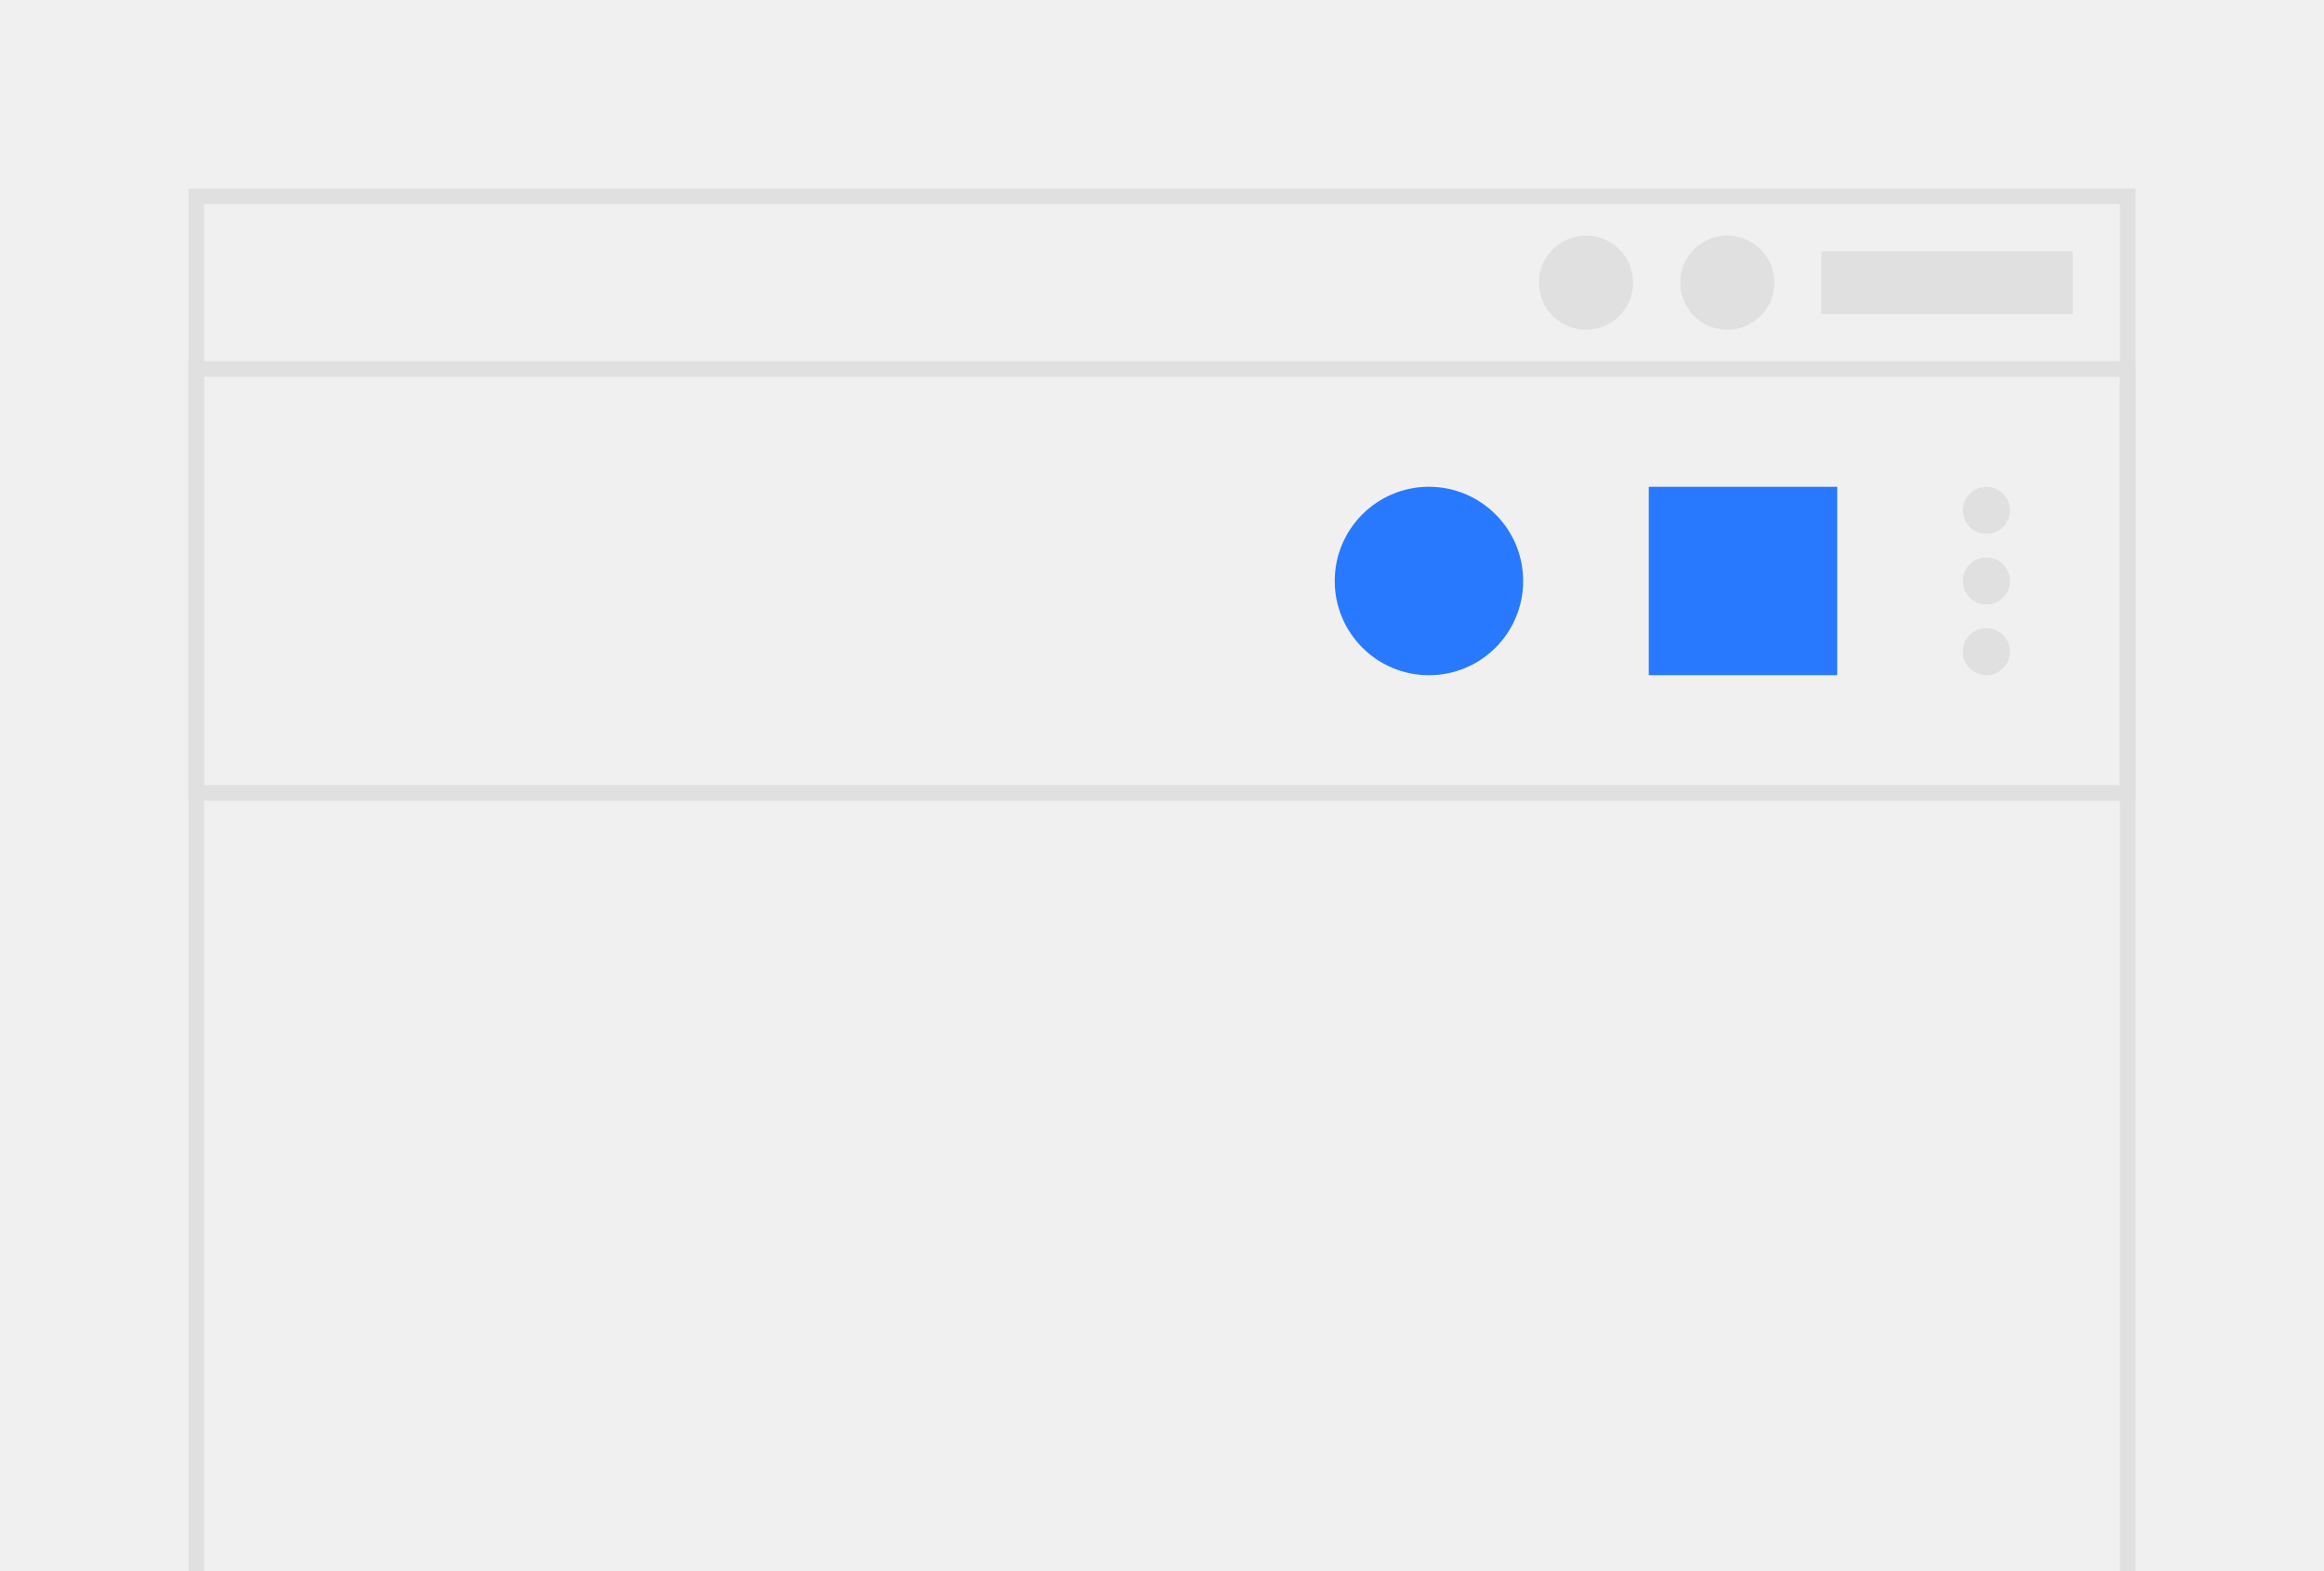
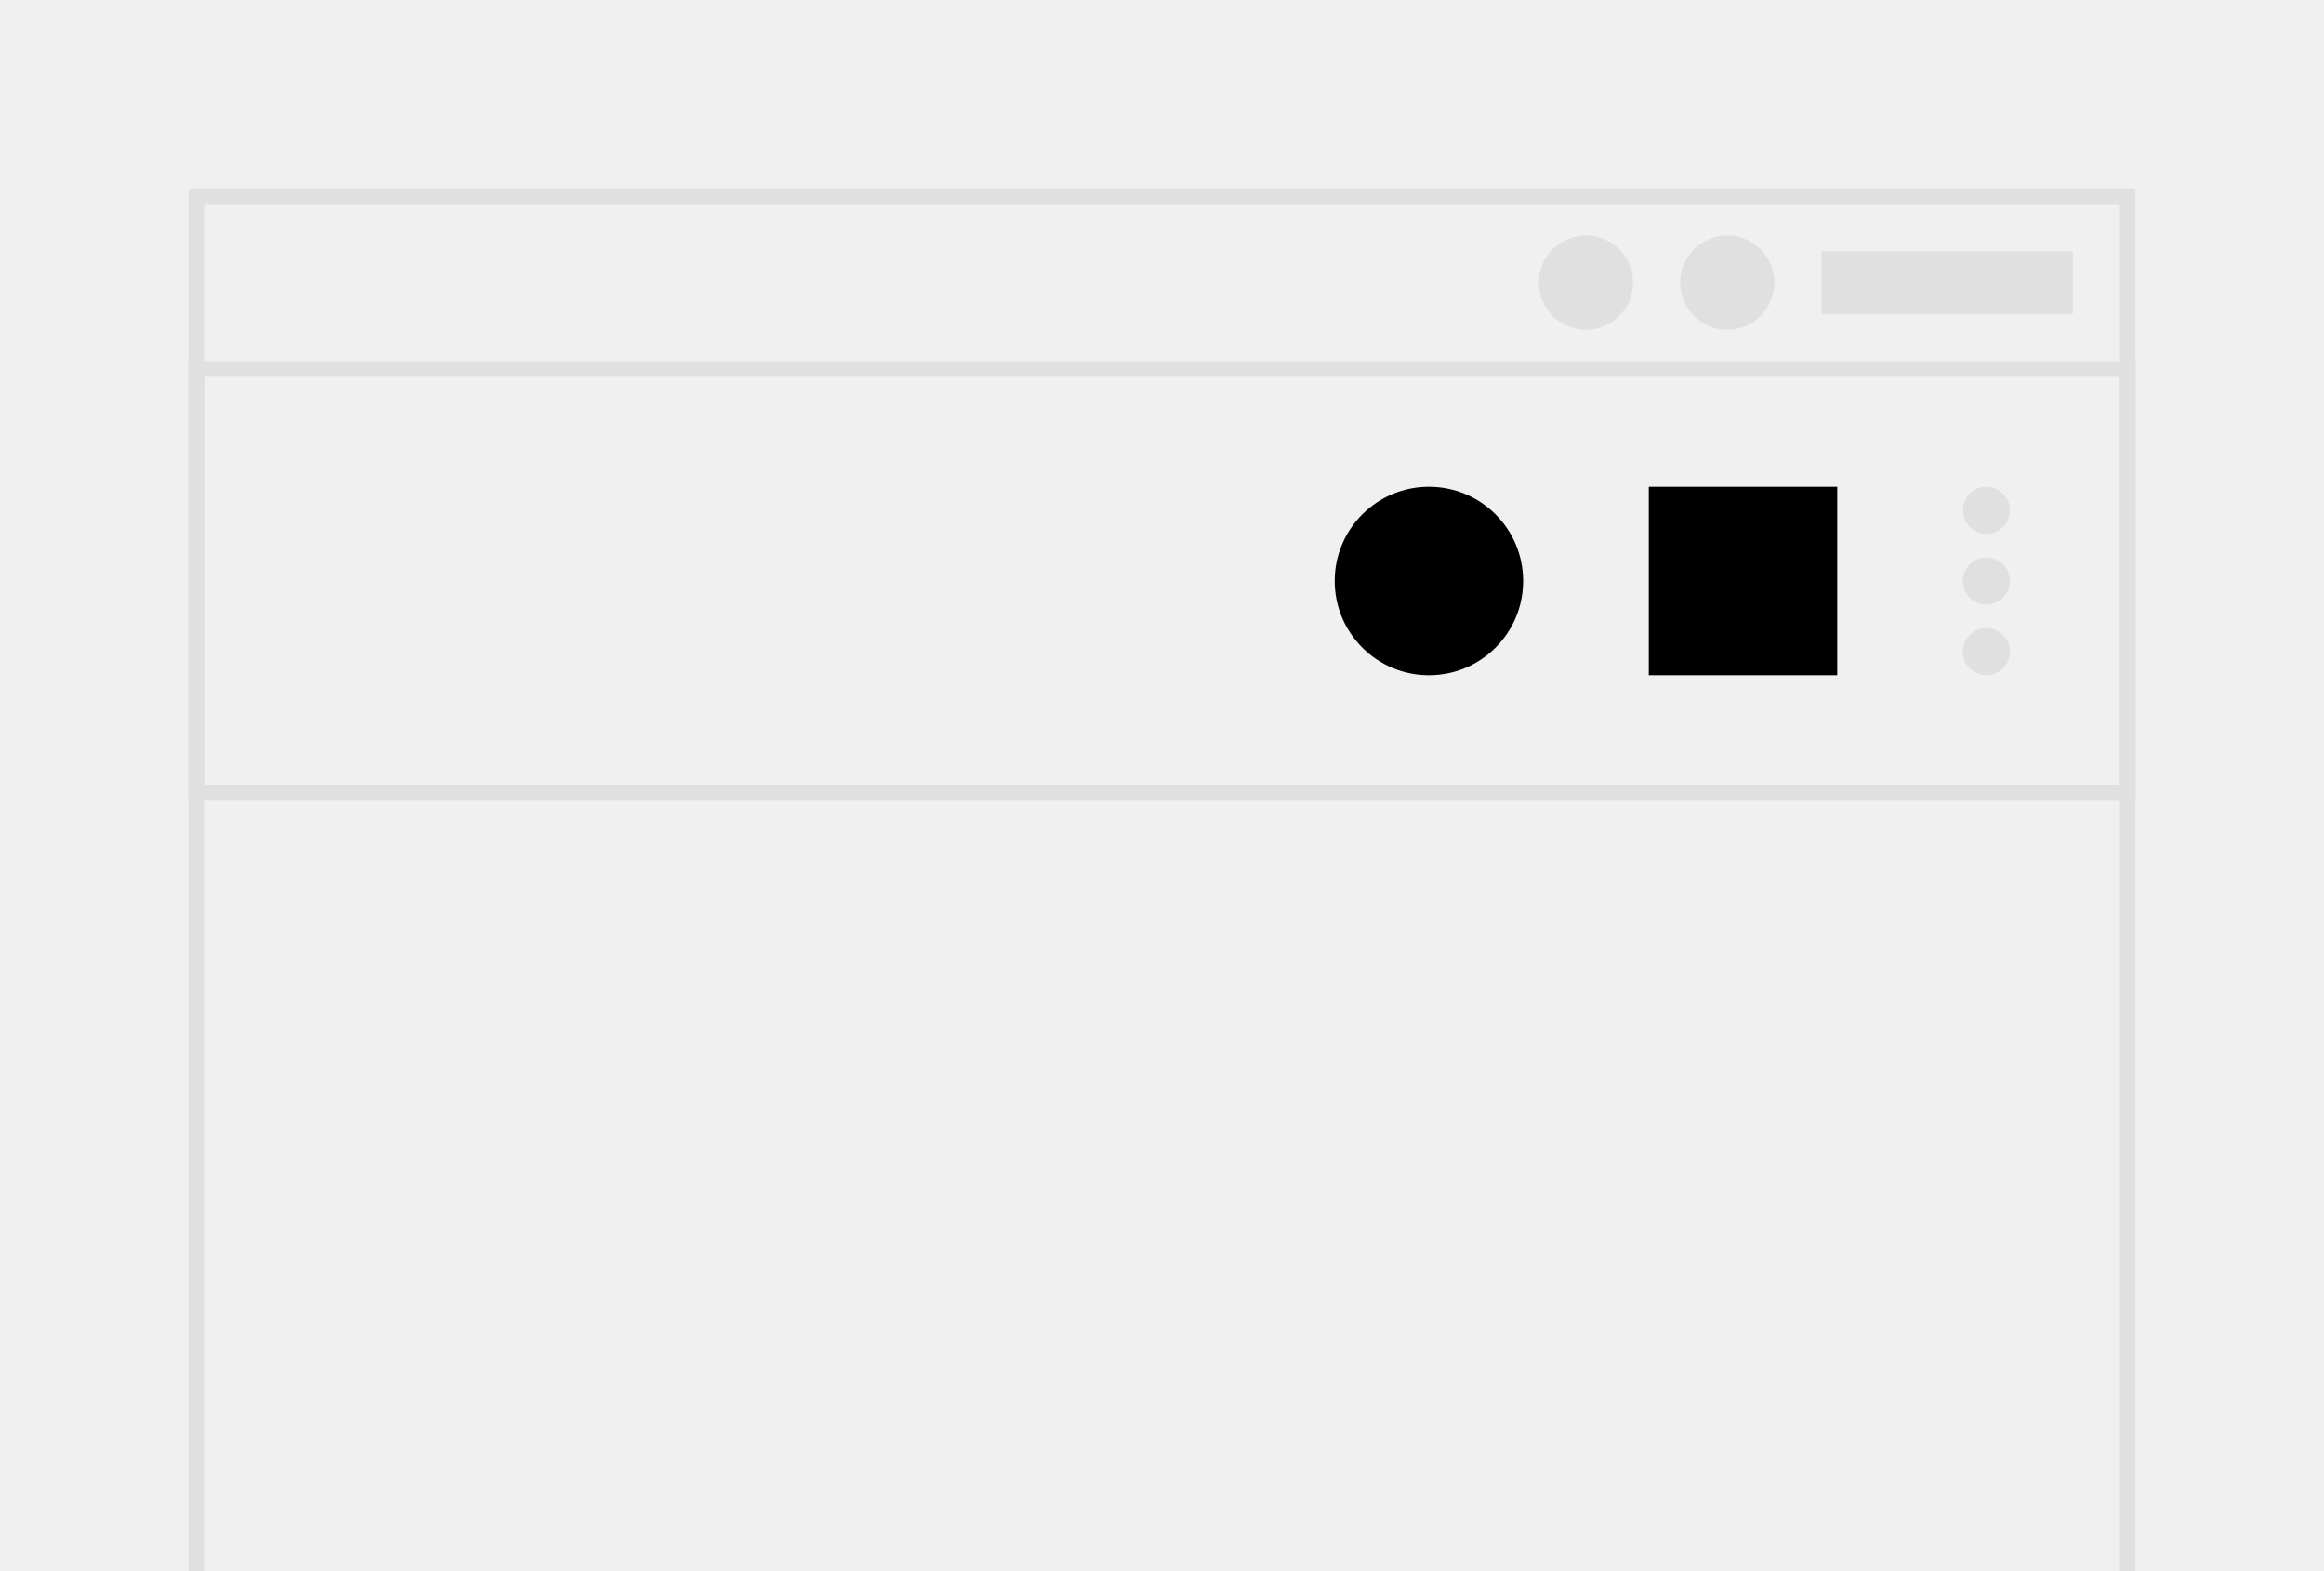
<svg xmlns="http://www.w3.org/2000/svg" xmlns:xlink="http://www.w3.org/1999/xlink" width="296" height="200" viewBox="0 0 296 200" style="background:#f5f5f5">
  <defs>
    <path id="a" d="M24 24h248v208H24z" />
    <mask id="c" x="0" y="0" width="248" height="208" fill="#fff">
      <use xlink:href="#a" />
    </mask>
    <path id="b" d="M24 46h248v56H24z" />
    <mask id="d" x="0" y="0" width="248" height="56" fill="#fff">
      <use xlink:href="#b" />
    </mask>
  </defs>
  <g fill="none" fill-rule="evenodd">
    <path d="M253 68a3 3 0 1 0 0-6 3 3 0 0 0 0 6zm0 9a3 3 0 1 0 0-6 3 3 0 0 0 0 6zm0 9a3 3 0 1 0 0-6 3 3 0 0 0 0 6zm-21-54h32v8h-32v-8zm-18 4c0-3.314 2.693-6 6-6 3.314 0 6 2.693 6 6 0 3.314-2.693 6-6 6-3.314 0-6-2.693-6-6zm-18 0c0-3.314 2.693-6 6-6 3.314 0 6 2.693 6 6 0 3.314-2.693 6-6 6-3.314 0-6-2.693-6-6z" fill="#E0E0E0" />
-     <path d="M210 62h24v24h-24V62zm-28 24c6.627 0 12-5.373 12-12s-5.373-12-12-12-12 5.373-12 12 5.373 12 12 12z" fill="#2979FF" />
+     <path d="M210 62h24v24h-24V62zm-28 24c6.627 0 12-5.373 12-12s-5.373-12-12-12-12 5.373-12 12 5.373 12 12 12z" fill="currentColor" />
    <use stroke="#E0E0E0" mask="url(#c)" stroke-width="4" xlink:href="#a" />
    <use stroke="#E0E0E0" mask="url(#d)" stroke-width="4" xlink:href="#b" />
  </g>
</svg>
